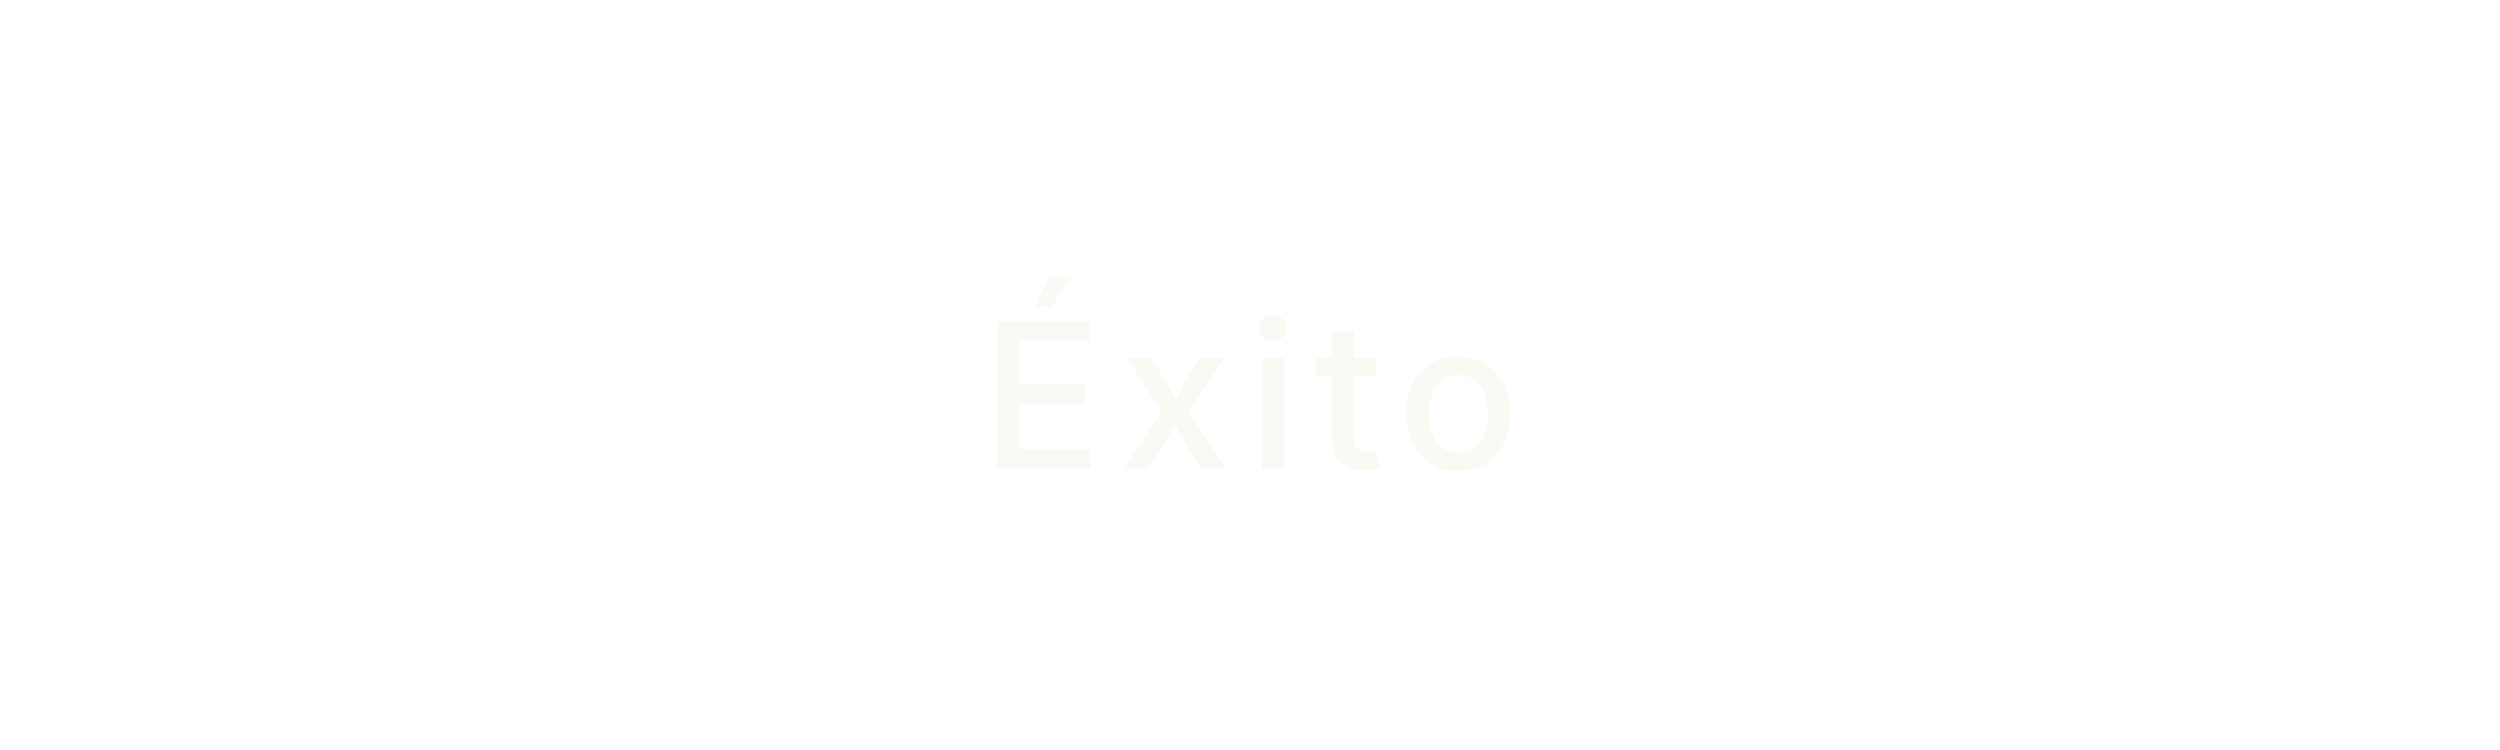
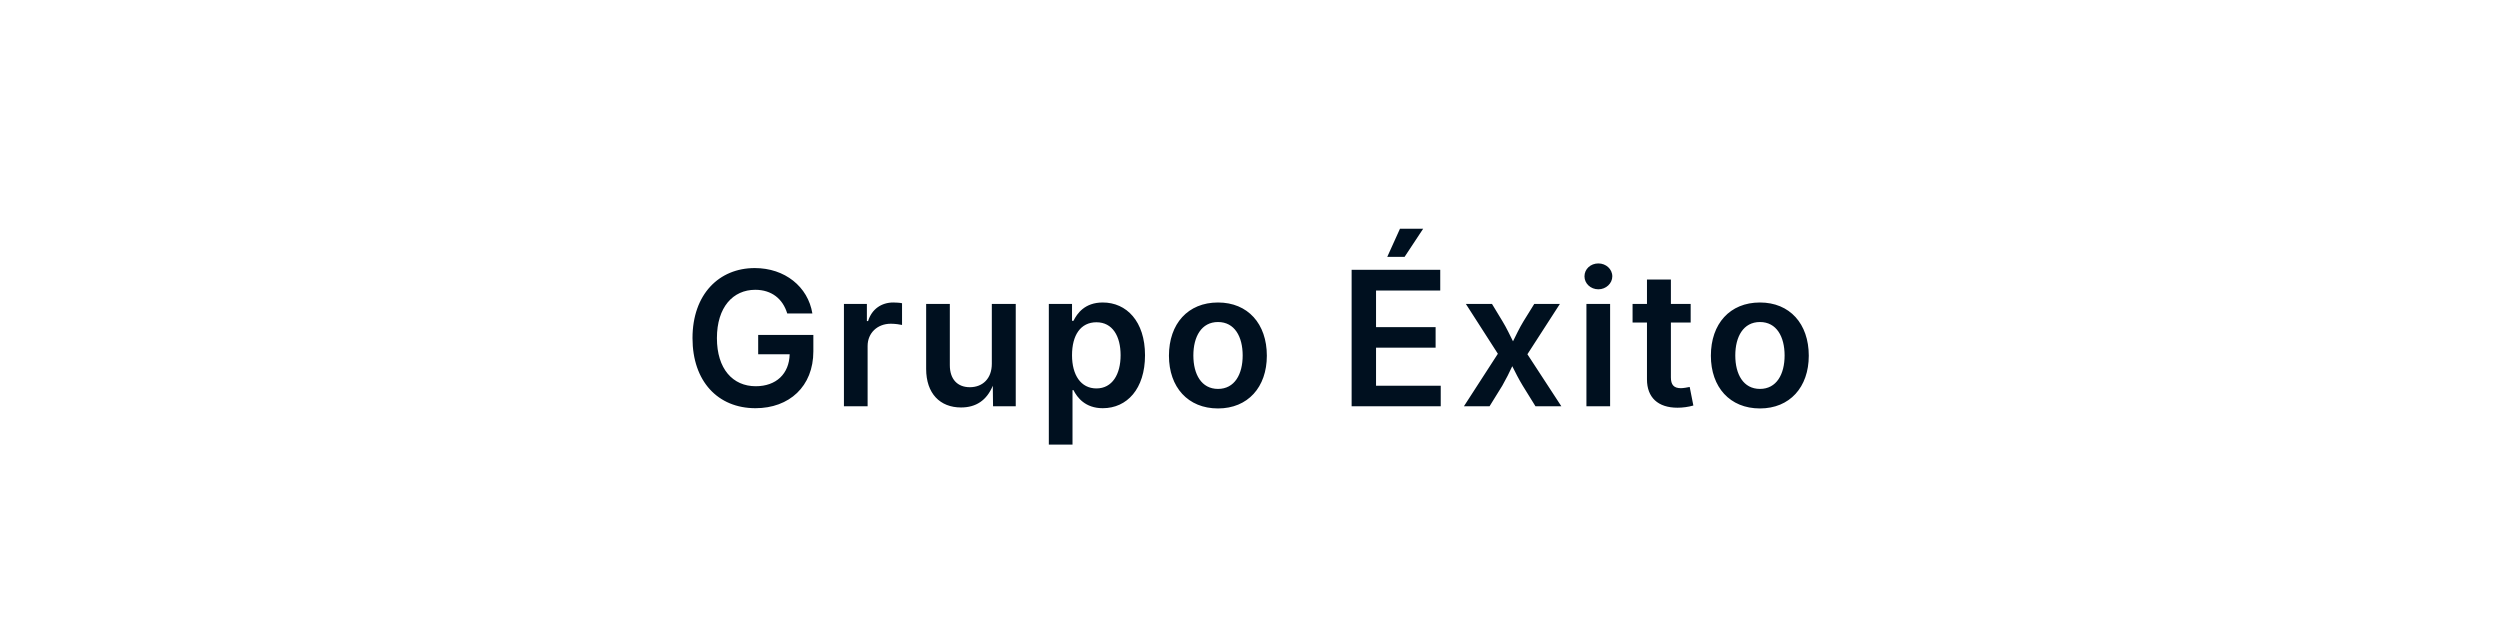
- <svg xmlns="http://www.w3.org/2000/svg" width="160" height="48" viewBox="0 0 160 48">
-   <text x="80" y="30" text-anchor="middle" font-family="Inter,sans-serif" font-size="13" font-weight="500" fill="#fbf9f4" letter-spacing="1">Éxito</text>
+ <svg xmlns="http://www.w3.org/2000/svg" width="160" height="40" viewBox="0 0 160 40">
+   <text x="80" y="26" text-anchor="middle" font-family="Inter,sans-serif" font-size="12" font-weight="600" fill="#00101f" letter-spacing="0.5">Grupo Éxito</text>
</svg>
